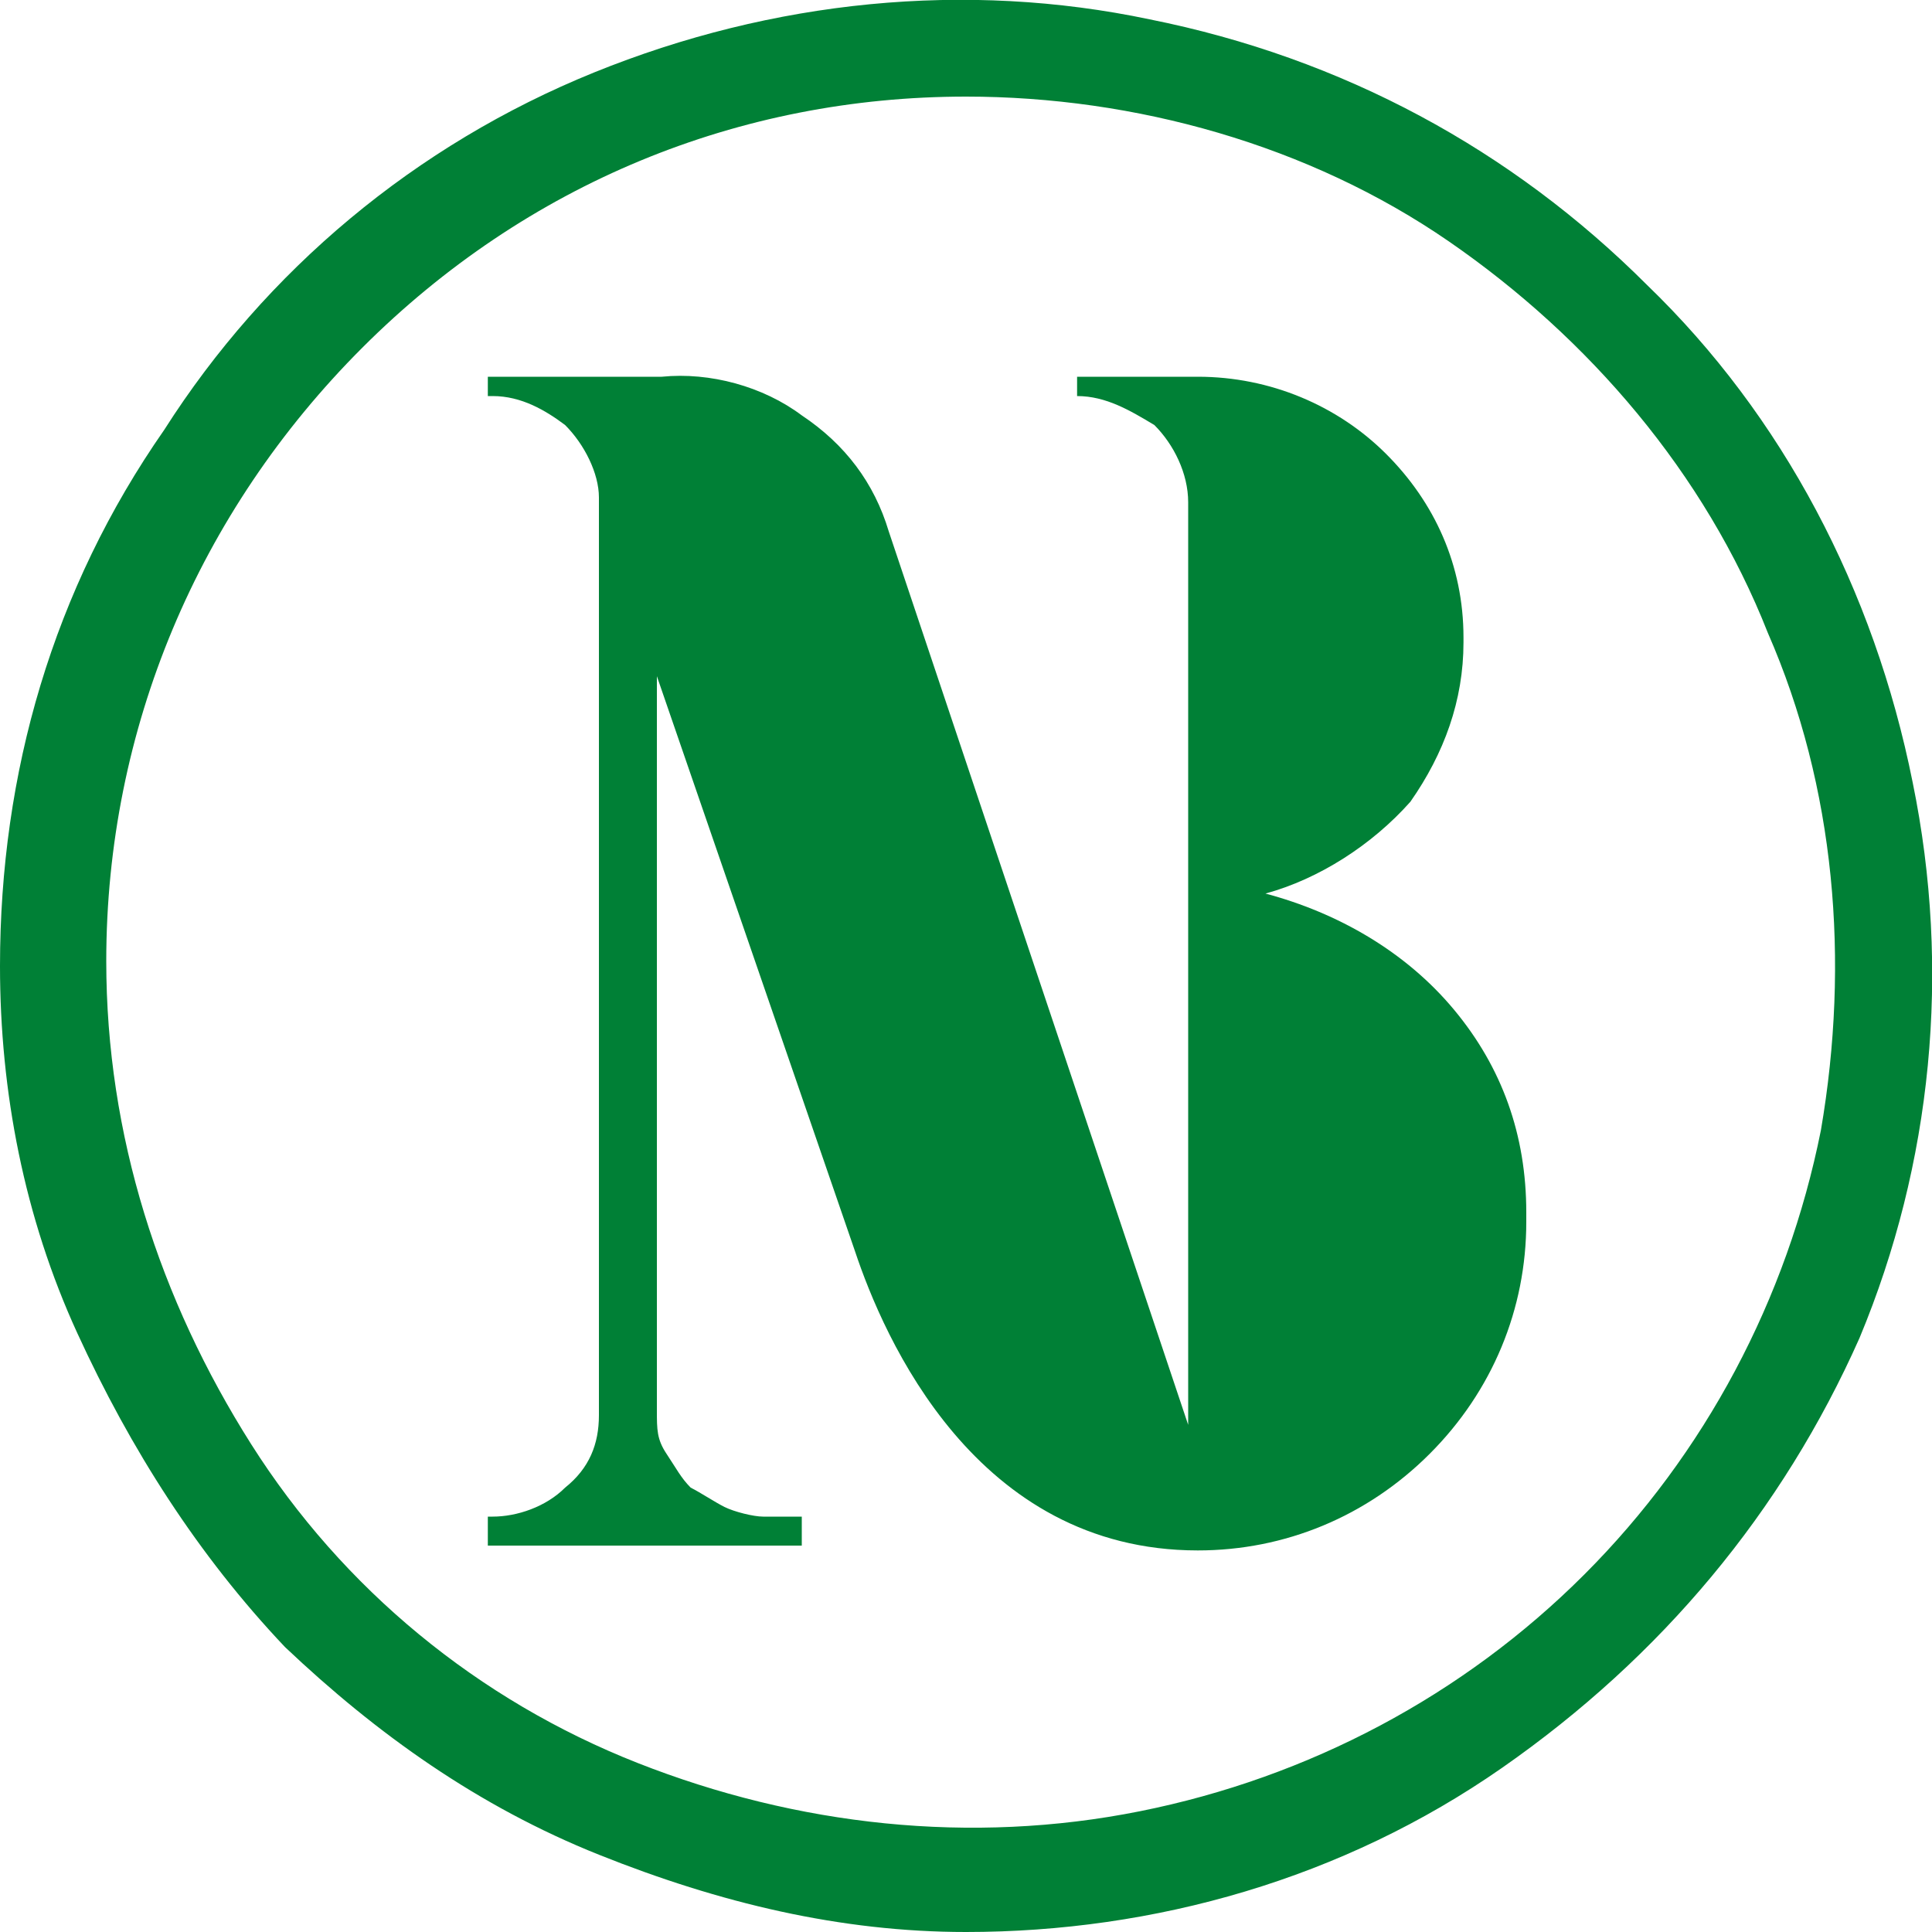
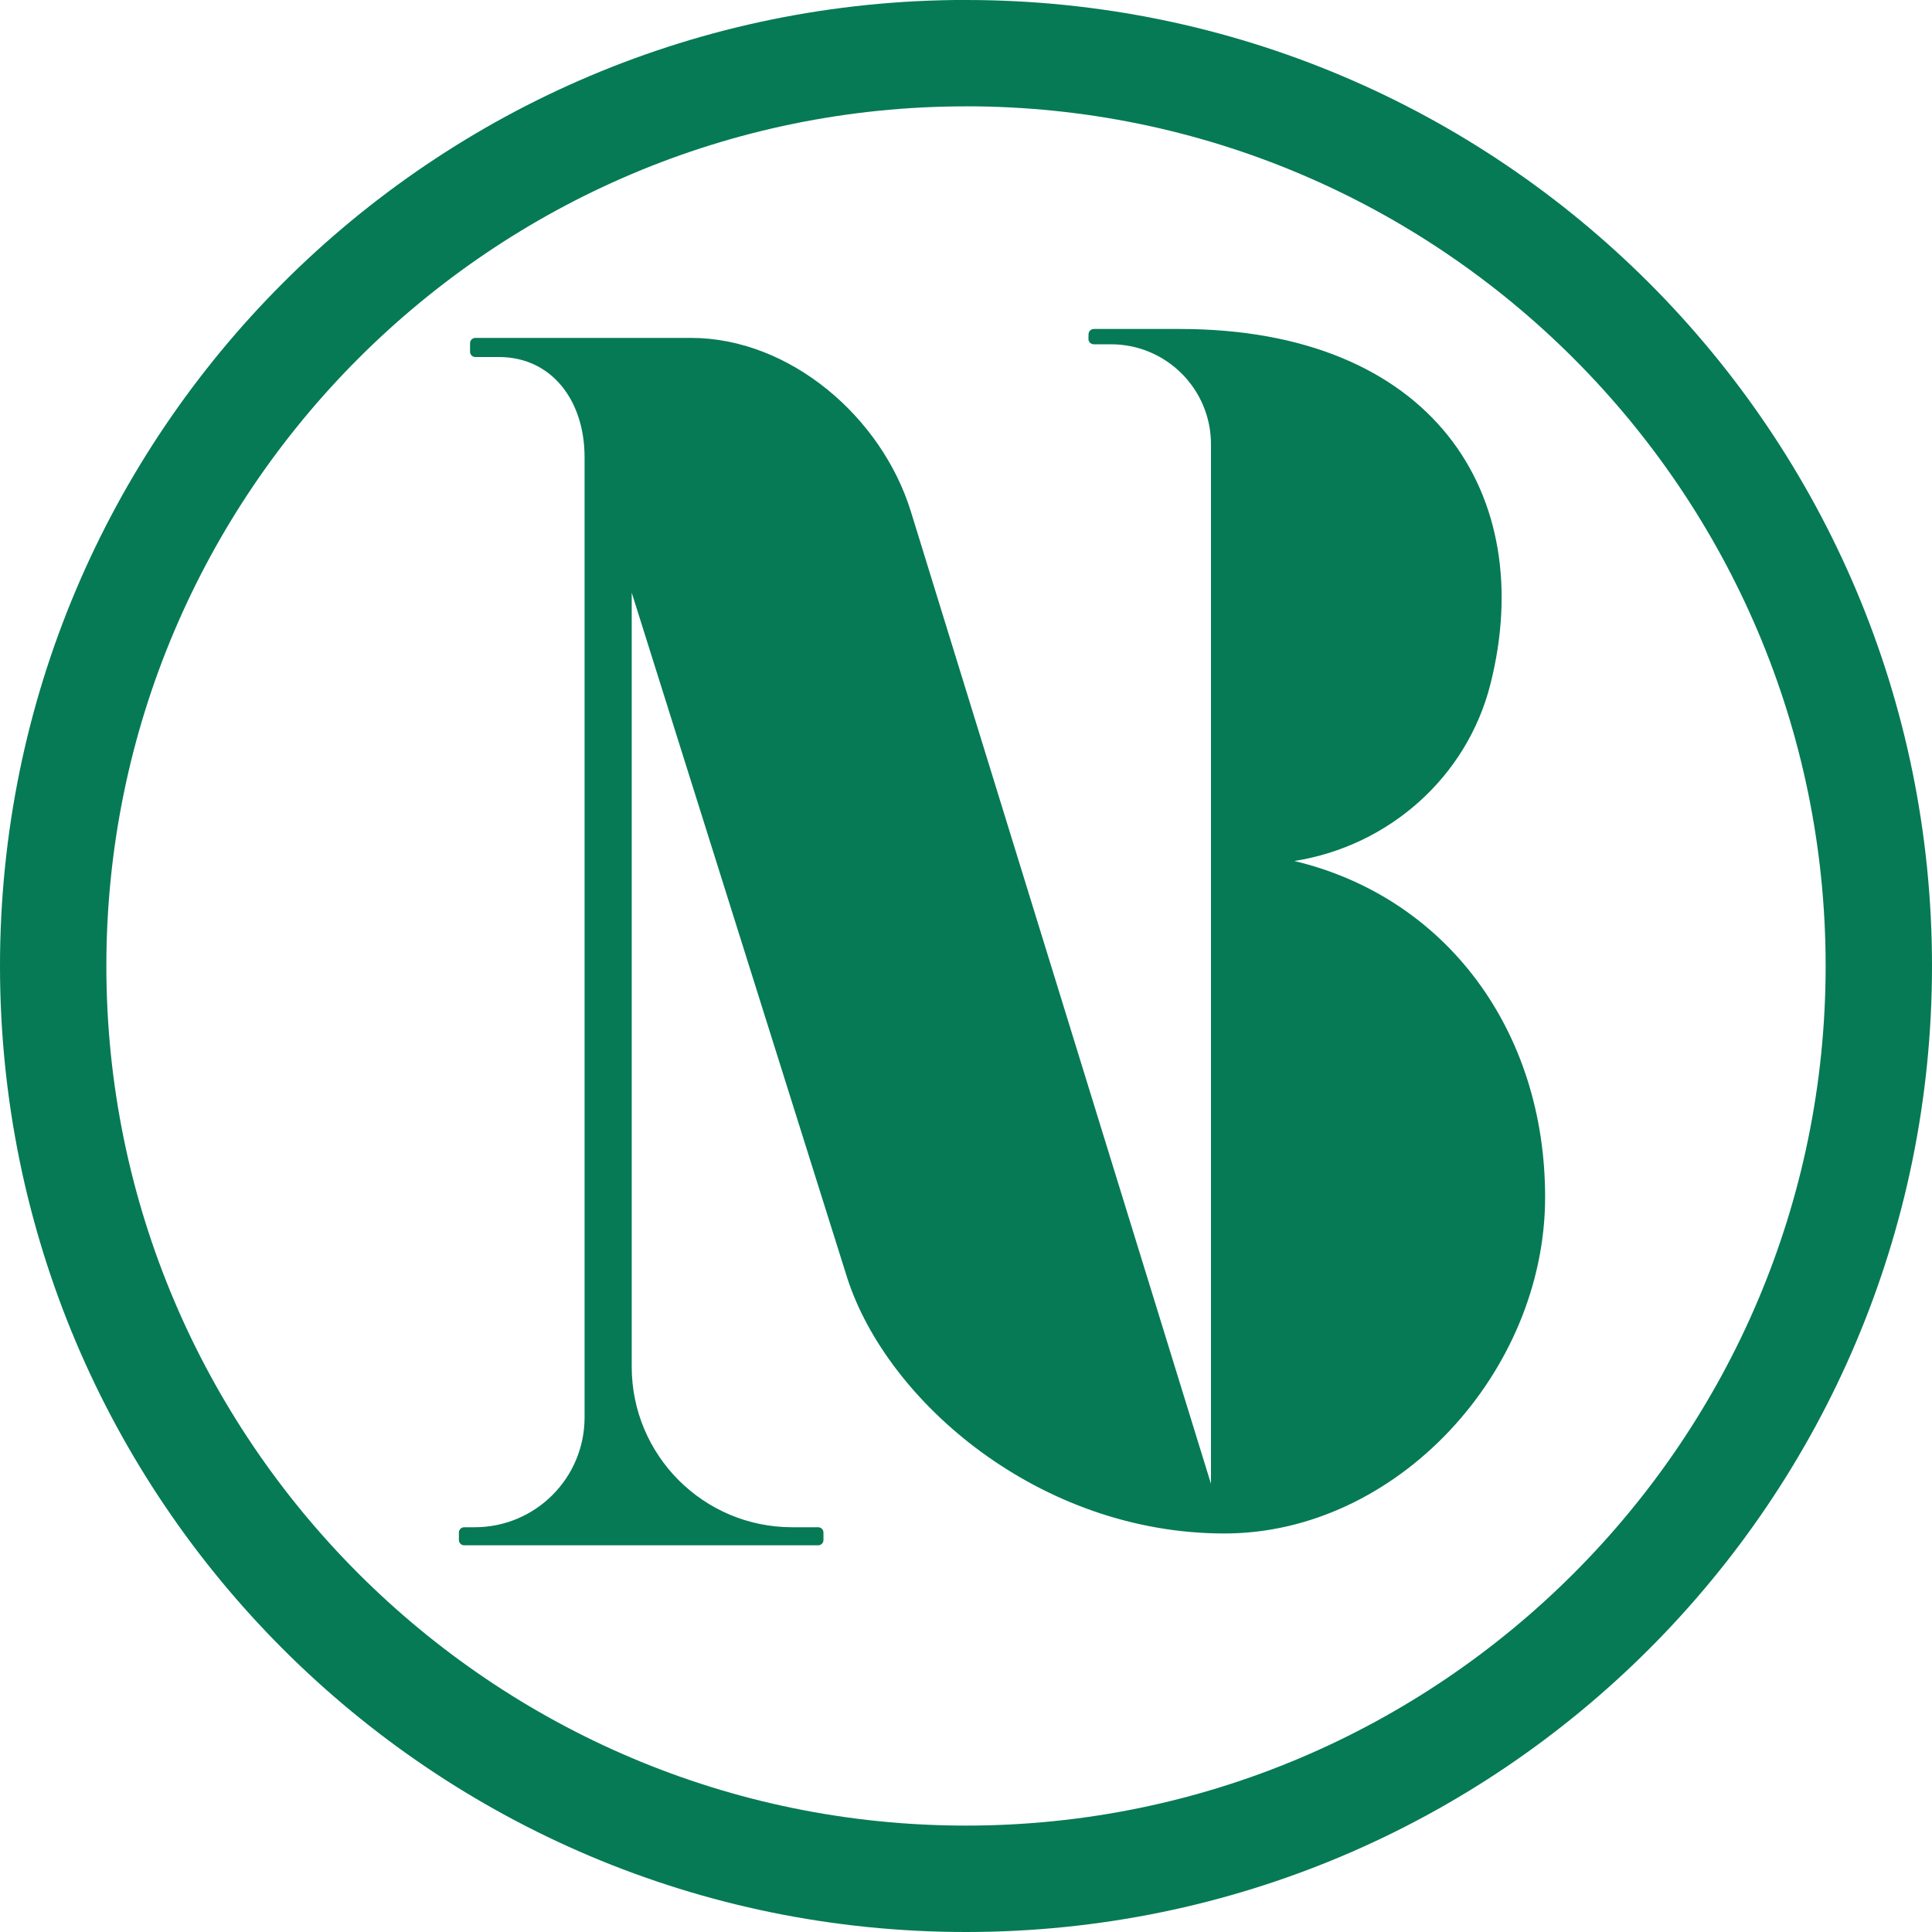
<svg xmlns="http://www.w3.org/2000/svg" viewBox="0 0 40 40">
-   <g fill="#008036">
-     <path d="M34.1 5.9C31.3 3.1 27.8 1.2 23.8.4 20-.4 16 0 12.3 1.5S5.5 5.6 3.4 8.9C1.1 12.2 0 16 0 20c0 2.6.5 5.2 1.6 7.6s2.5 4.6 4.3 6.5c1.9 1.8 4 3.3 6.5 4.3s5 1.6 7.6 1.6c3.9 0 7.8-1.1 11.1-3.4s5.8-5.3 7.4-8.9c1.5-3.6 1.9-7.6 1.1-11.5-.8-4-2.7-7.6-5.5-10.3zm3.6 17.5c-.7 3.5-2.4 6.7-4.9 9.2s-5.7 4.2-9.2 4.9c-3.5.7-7.1.3-10.4-1s-6.1-3.6-8-6.6-3-6.4-3-10c0-4.8 1.9-9.3 5.3-12.7S15.3 2 20 2c3.5 0 7.1 1 10 3s5.3 4.8 6.6 8.1c1.4 3.2 1.7 6.8 1.1 10.3z" />
-     <path d="M26.2 18.5c1.1-.3 2.2-1 3-1.9.7-1 1.1-2.1 1.1-3.3v-.1c0-1.5-.6-2.8-1.6-3.8s-2.4-1.6-3.9-1.6h-2.5v.4c.6 0 1.1.3 1.6.6.4.4.7 1 .7 1.6v19.1L18.4 11c-.3-1-.9-1.8-1.8-2.4-.8-.6-1.9-.9-2.9-.8h-3.6v.4h.1c.6 0 1.1.3 1.5.6.4.4.7 1 .7 1.5v19c0 .6-.2 1.1-.7 1.5-.4.4-1 .6-1.5.6h-.1v.6h6.5v-.6h-.8c-.2 0-.6-.1-.8-.2-.2-.1-.5-.3-.7-.4-.2-.2-.3-.4-.5-.7s-.2-.5-.2-.9V14l4.1 11.9c.6 1.8 2.5 6.2 7.1 6.2 1.8 0 3.5-.7 4.8-2 1.3-1.3 2-3 2-4.8v-.2c0-1.6-.5-3-1.5-4.2-1-1.2-2.4-2-3.9-2.4z" />
-   </g>
+   <path fill="#057A55" d="M22.535 7.016c-.001.03.011.058.032.079.021.021.049.033.079.033h.356c1.143 0 2.07.926 2.07 2.07v21.523l-6.213-20.129c-.602-1.956-2.506-3.596-4.554-3.596H9.842c-.061 0-.11.049-.11.11v.176c0 .061.049.11.11.11h.491c1.081 0 1.77.892 1.77 2.074V29.346c0 1.256-1.018 2.274-2.274 2.274H9.611c-.061 0-.11.049-.11.11v.154c0 .061.049.11.11.11h7.328c.061 0 .11-.049.11-.11v-.154c0-.061-.049-.11-.11-.11h-.538c-1.835 0-3.322-1.488-3.322-3.323V12.27l4.463 14.191c.826 2.561 3.982 5.288 7.809 5.288 3.567 0 6.639-3.34 6.639-6.965 0-3.461-2.062-6.213-5.193-6.958h.001c1.958-.309 3.573-1.738 4.059-3.659.991-3.918-1.186-7.356-6.436-7.356h-1.774c-.06 0-.109.048-.11.108l-.002.097Zm-2.535-4.815c9.814 0 17.798 7.984 17.798 17.798s-7.984 17.798-17.798 17.798S2.202 29.814 2.202 20 10.187 2.202 20 2.202Zm0-2.202C8.955 0 0 8.955 0 20c0 11.045 8.955 20 20 20 11.046 0 20-8.954 20-20 0-11.046-8.954-20-20-20Z" />
</svg>
